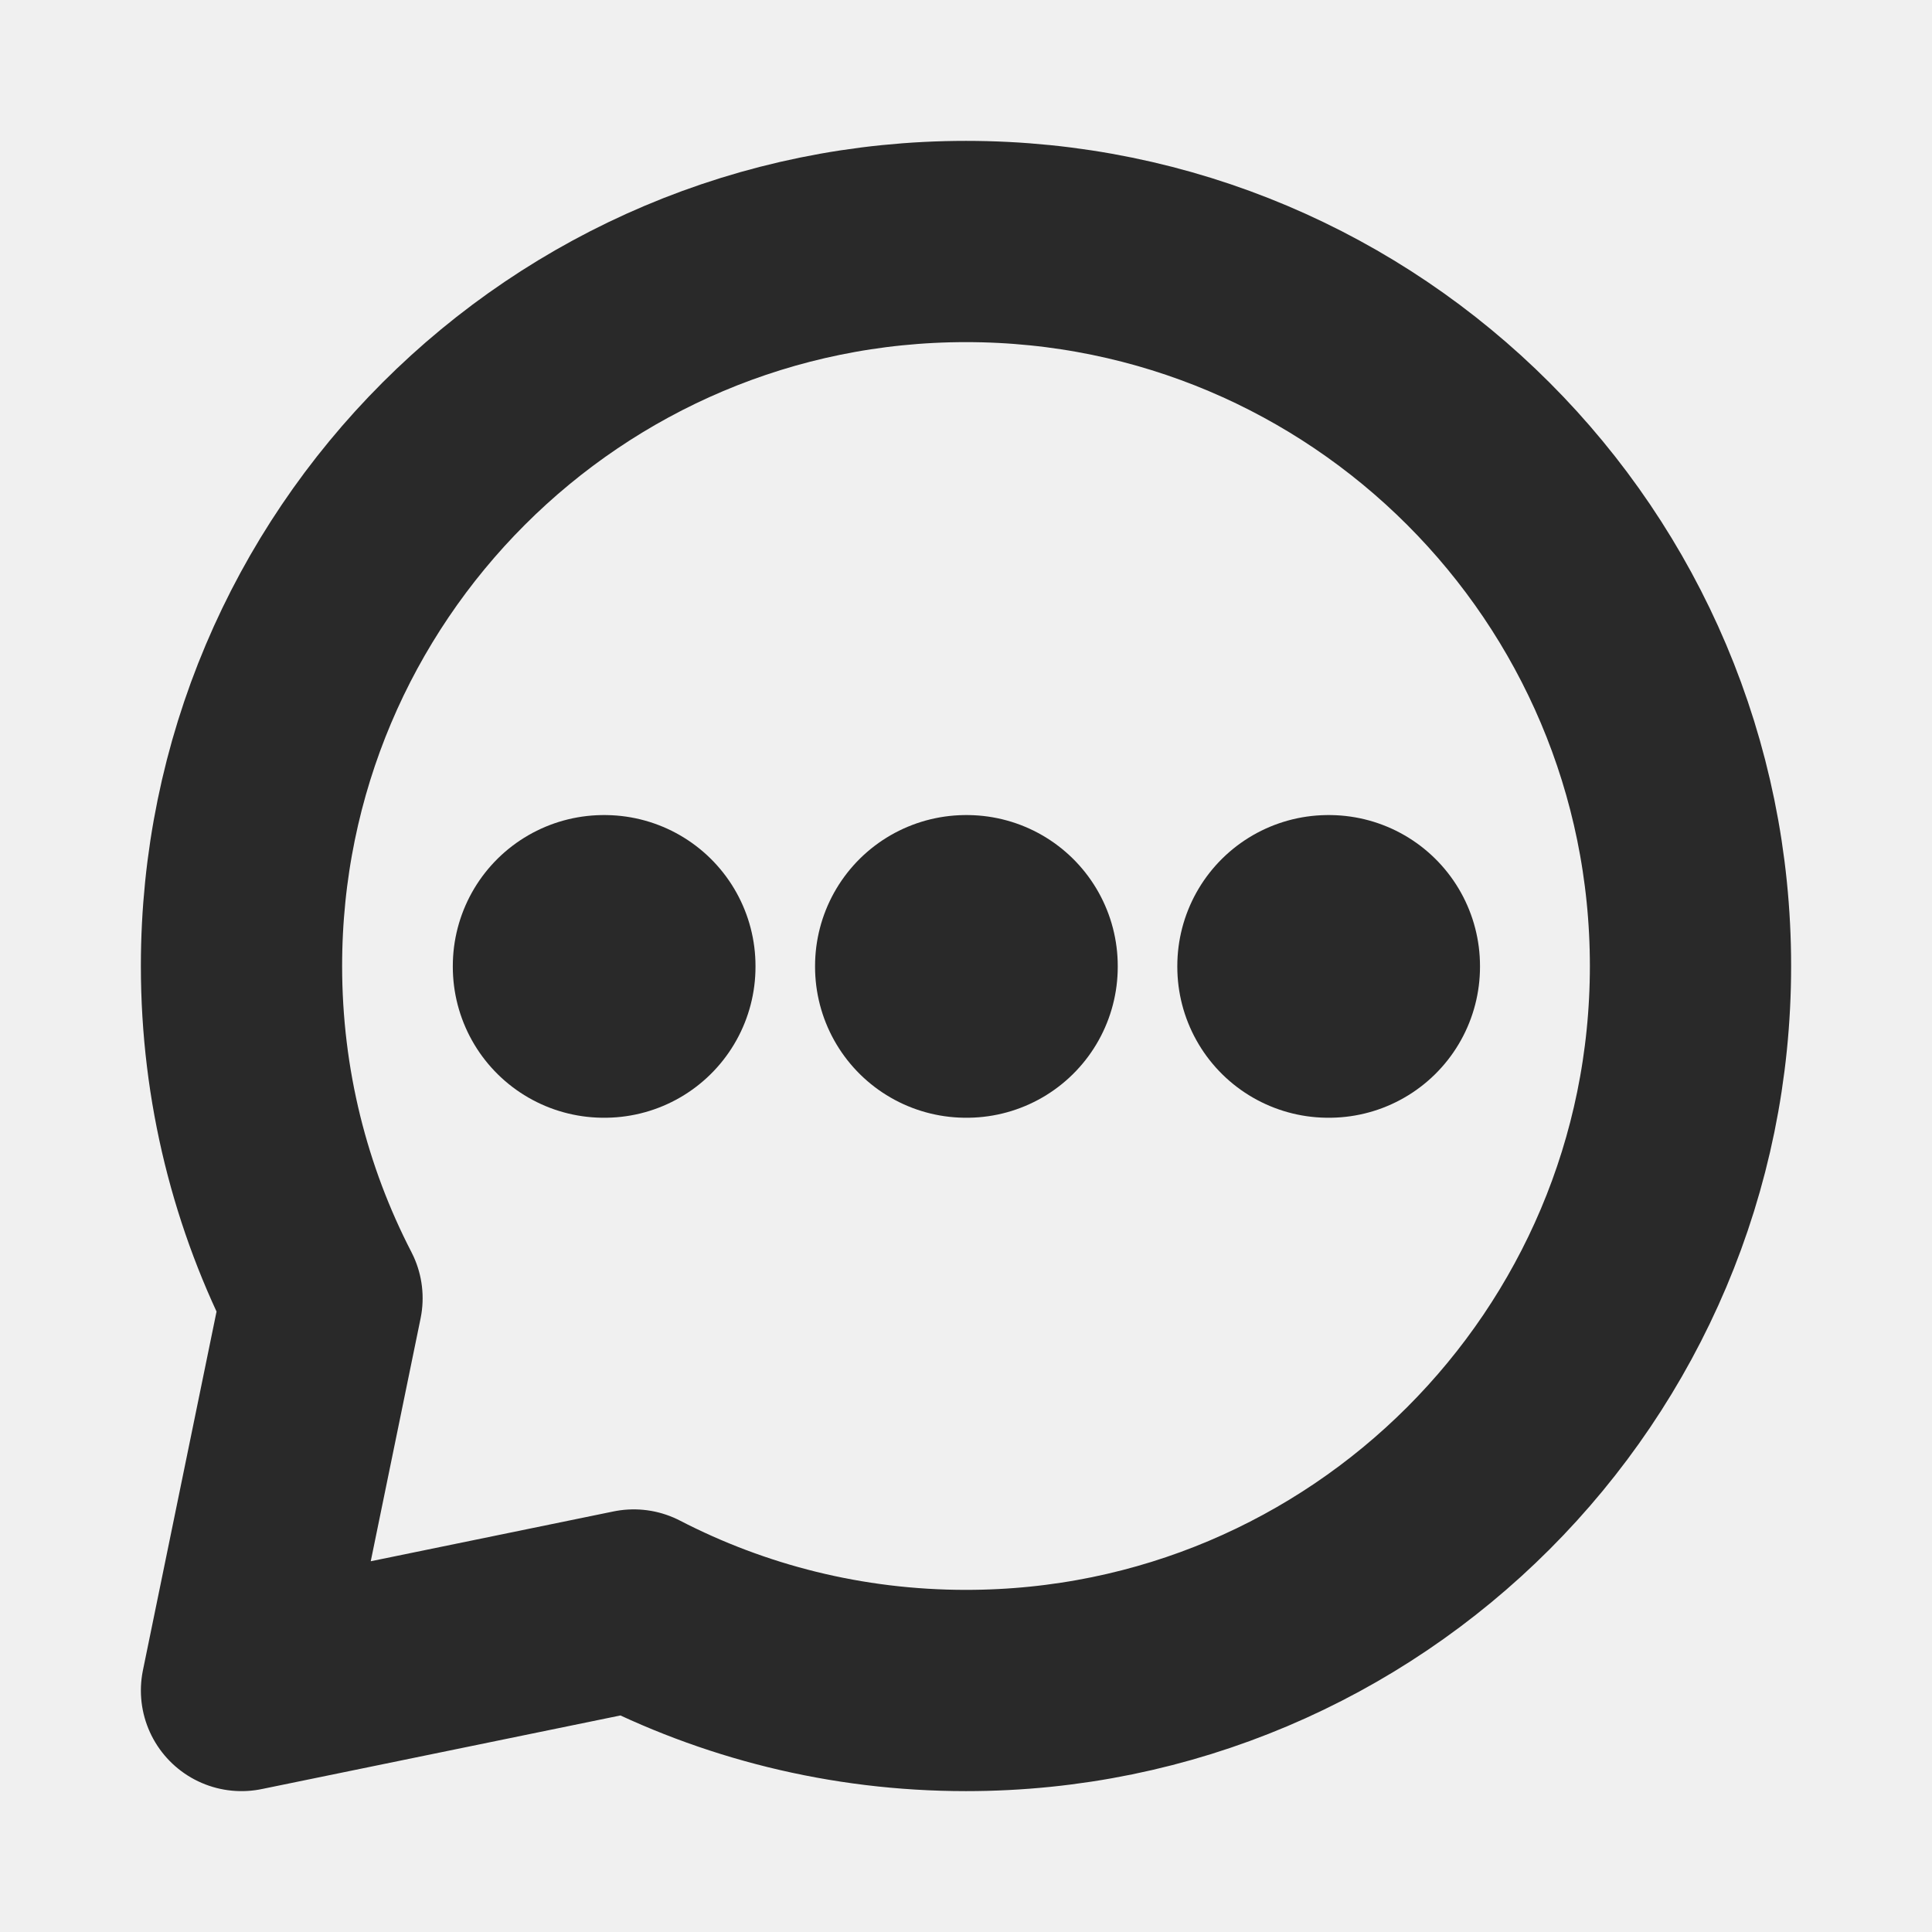
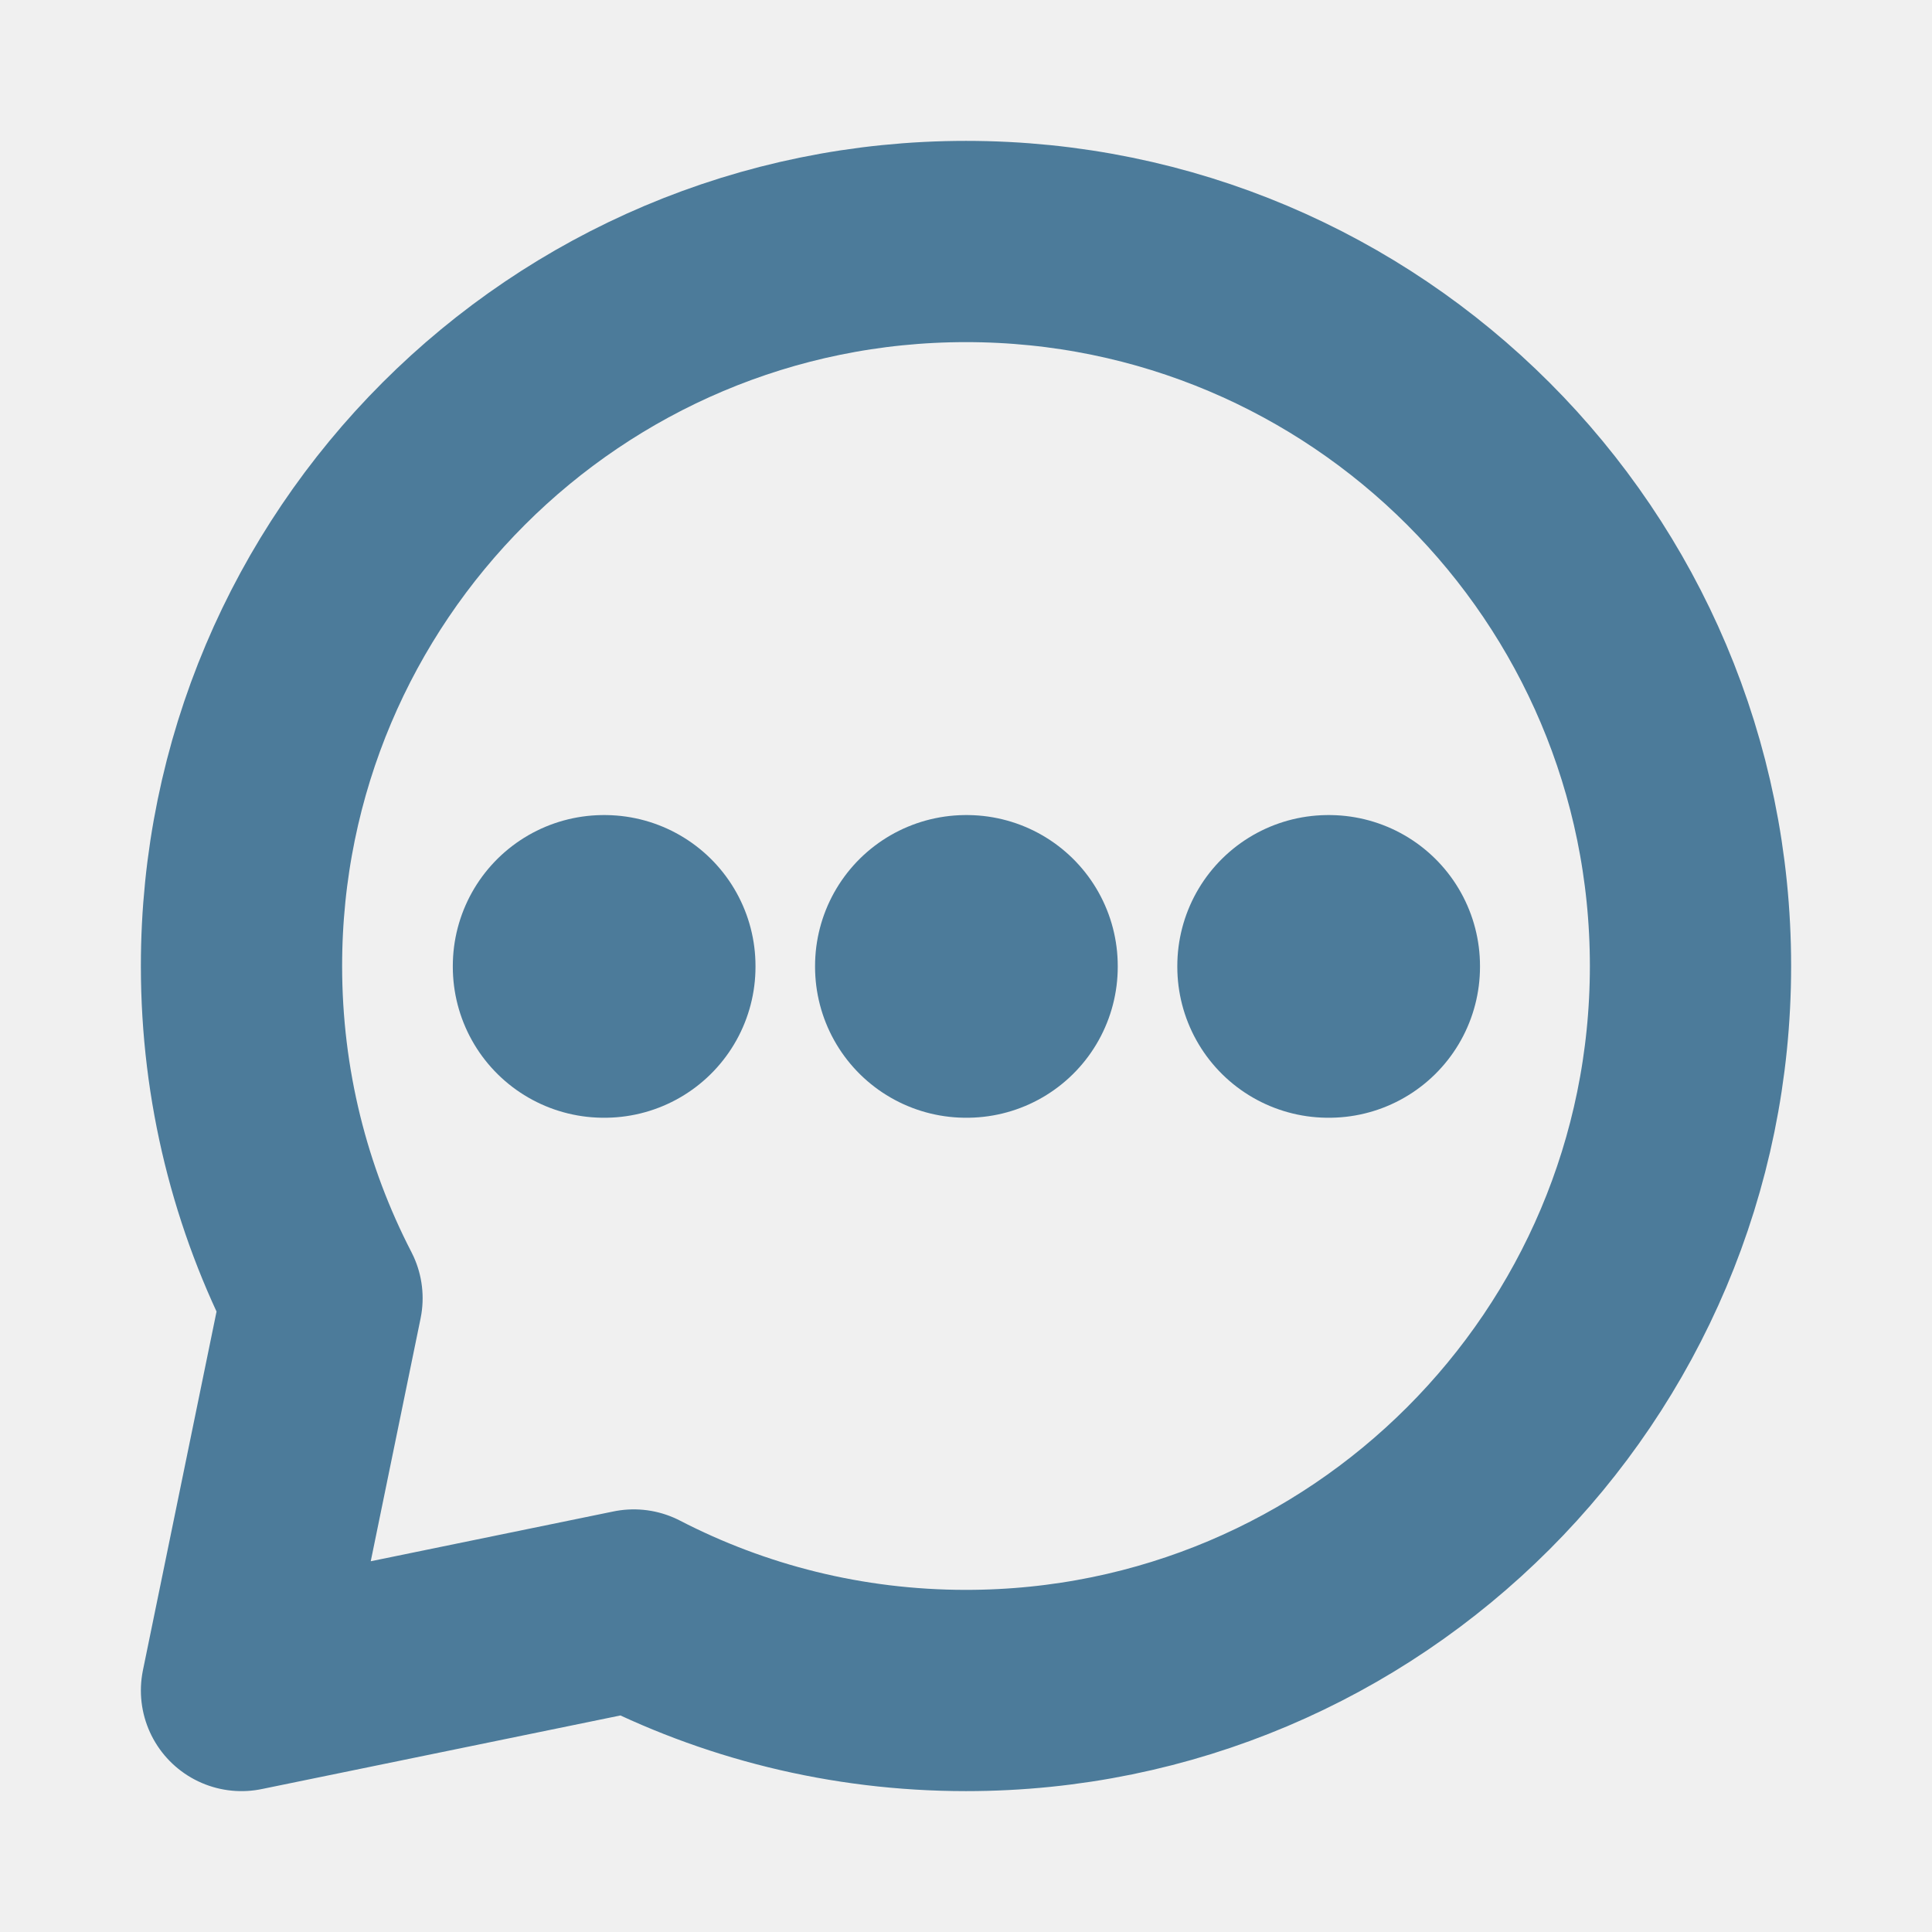
<svg xmlns="http://www.w3.org/2000/svg" width="800px" height="800px" viewBox="0 0 24 24" fill="none">
  <g clip-path="url(#clip0_429_11106)">
-     <path d="M12 21C16.971 21 21 16.971 21 12C21 7.029 16.971 3 12 3C7.029 3 3 7.029 3 12C3 13.488 3.361 14.891 4 16.127L3 21L7.873 20C9.109 20.639 10.512 21 12 21Z" stroke="#292929" stroke-width="2.5" stroke-linecap="round" stroke-linejoin="round" />
-     <rect x="7.5" y="12" width="0.01" height="0.01" stroke="#292929" stroke-width="3.75" stroke-linejoin="round" />
-     <rect x="12" y="12" width="0.01" height="0.01" stroke="#292929" stroke-width="3.75" stroke-linejoin="round" />
-     <rect x="16.5" y="12" width="0.01" height="0.01" stroke="#292929" stroke-width="3.75" stroke-linejoin="round" />
+     <path d="M12 21C16.971 21 21 16.971 21 12C21 7.029 16.971 3 12 3C7.029 3 3 7.029 3 12C3 13.488 3.361 14.891 4 16.127L3 21L7.873 20C9.109 20.639 10.512 21 12 21Z" stroke="#4C7B9A" stroke-width="2.5" stroke-linecap="round" stroke-linejoin="round" />
+     <rect x="7.5" y="12" width="0.01" height="0.01" stroke="#4C7B9A" stroke-width="3.75" stroke-linejoin="round" />
+     <rect x="12" y="12" width="0.01" height="0.01" stroke="#4C7B9A" stroke-width="3.75" stroke-linejoin="round" />
+     <rect x="16.5" y="12" width="0.01" height="0.01" stroke="#4C7B9A" stroke-width="3.75" stroke-linejoin="round" />
  </g>
  <defs>
    <clipPath id="clip0_429_11106">
      <rect width="24" height="24" fill="white" />
    </clipPath>
  </defs>
</svg>
